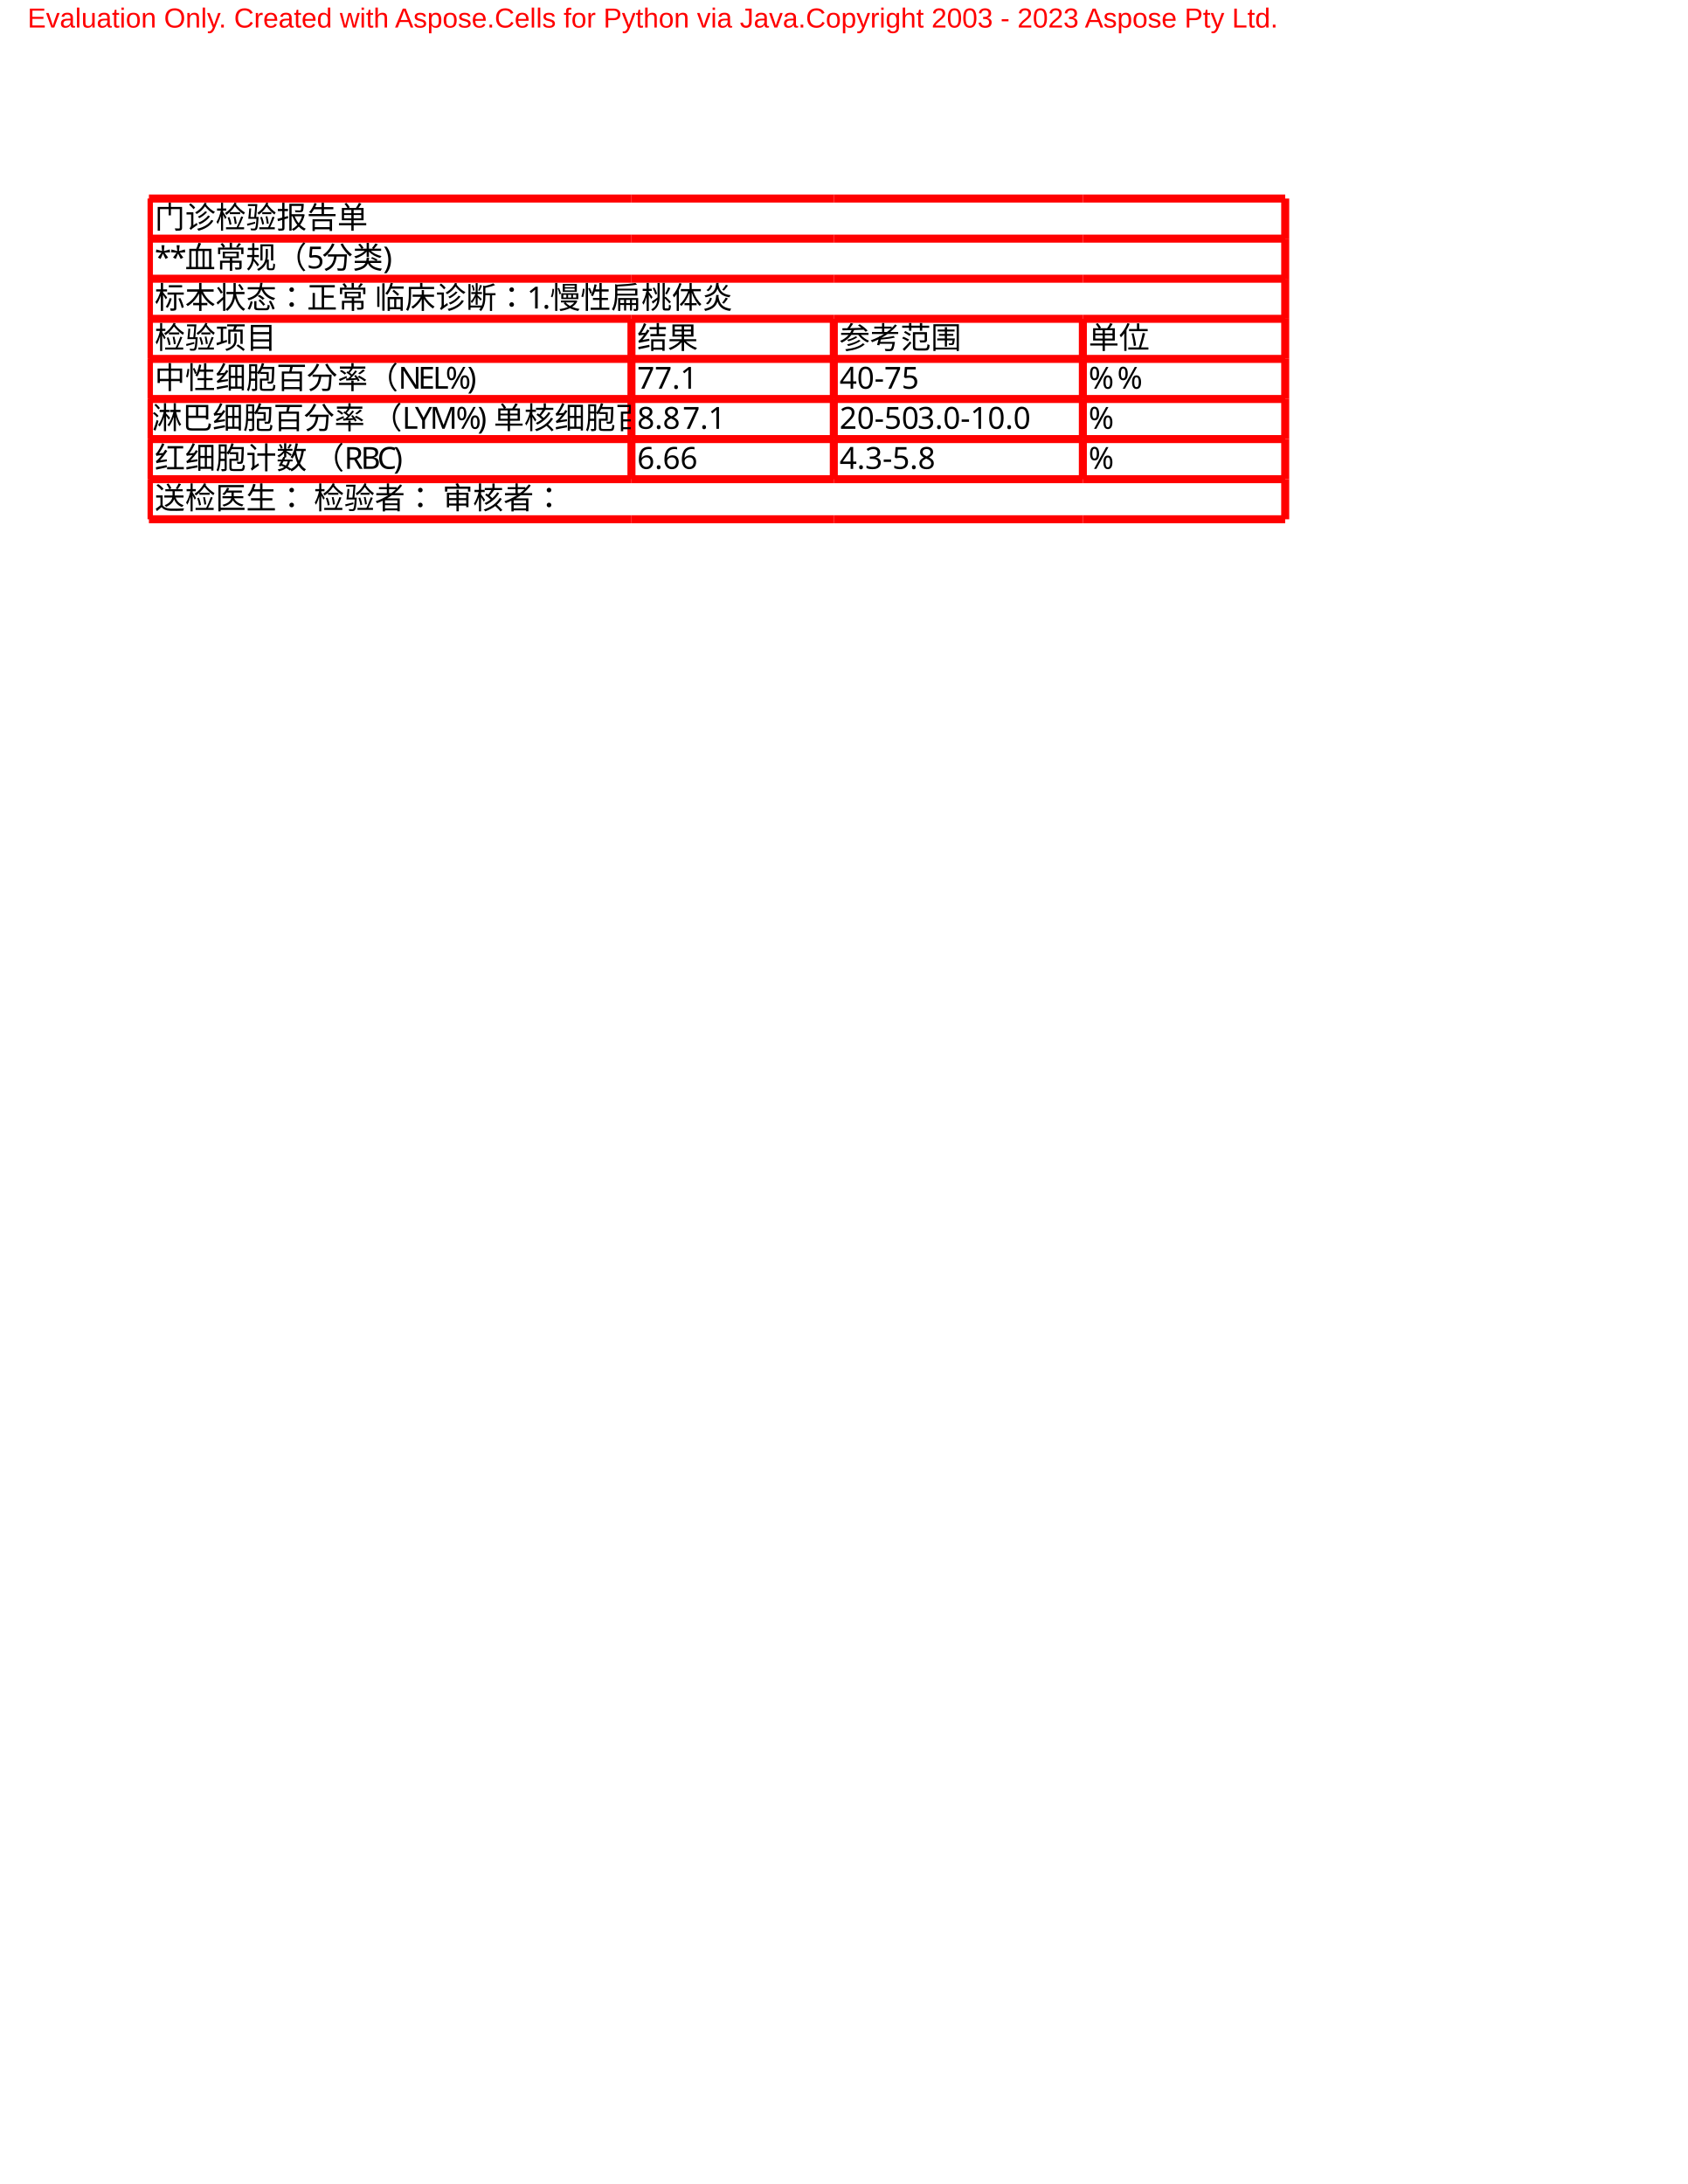
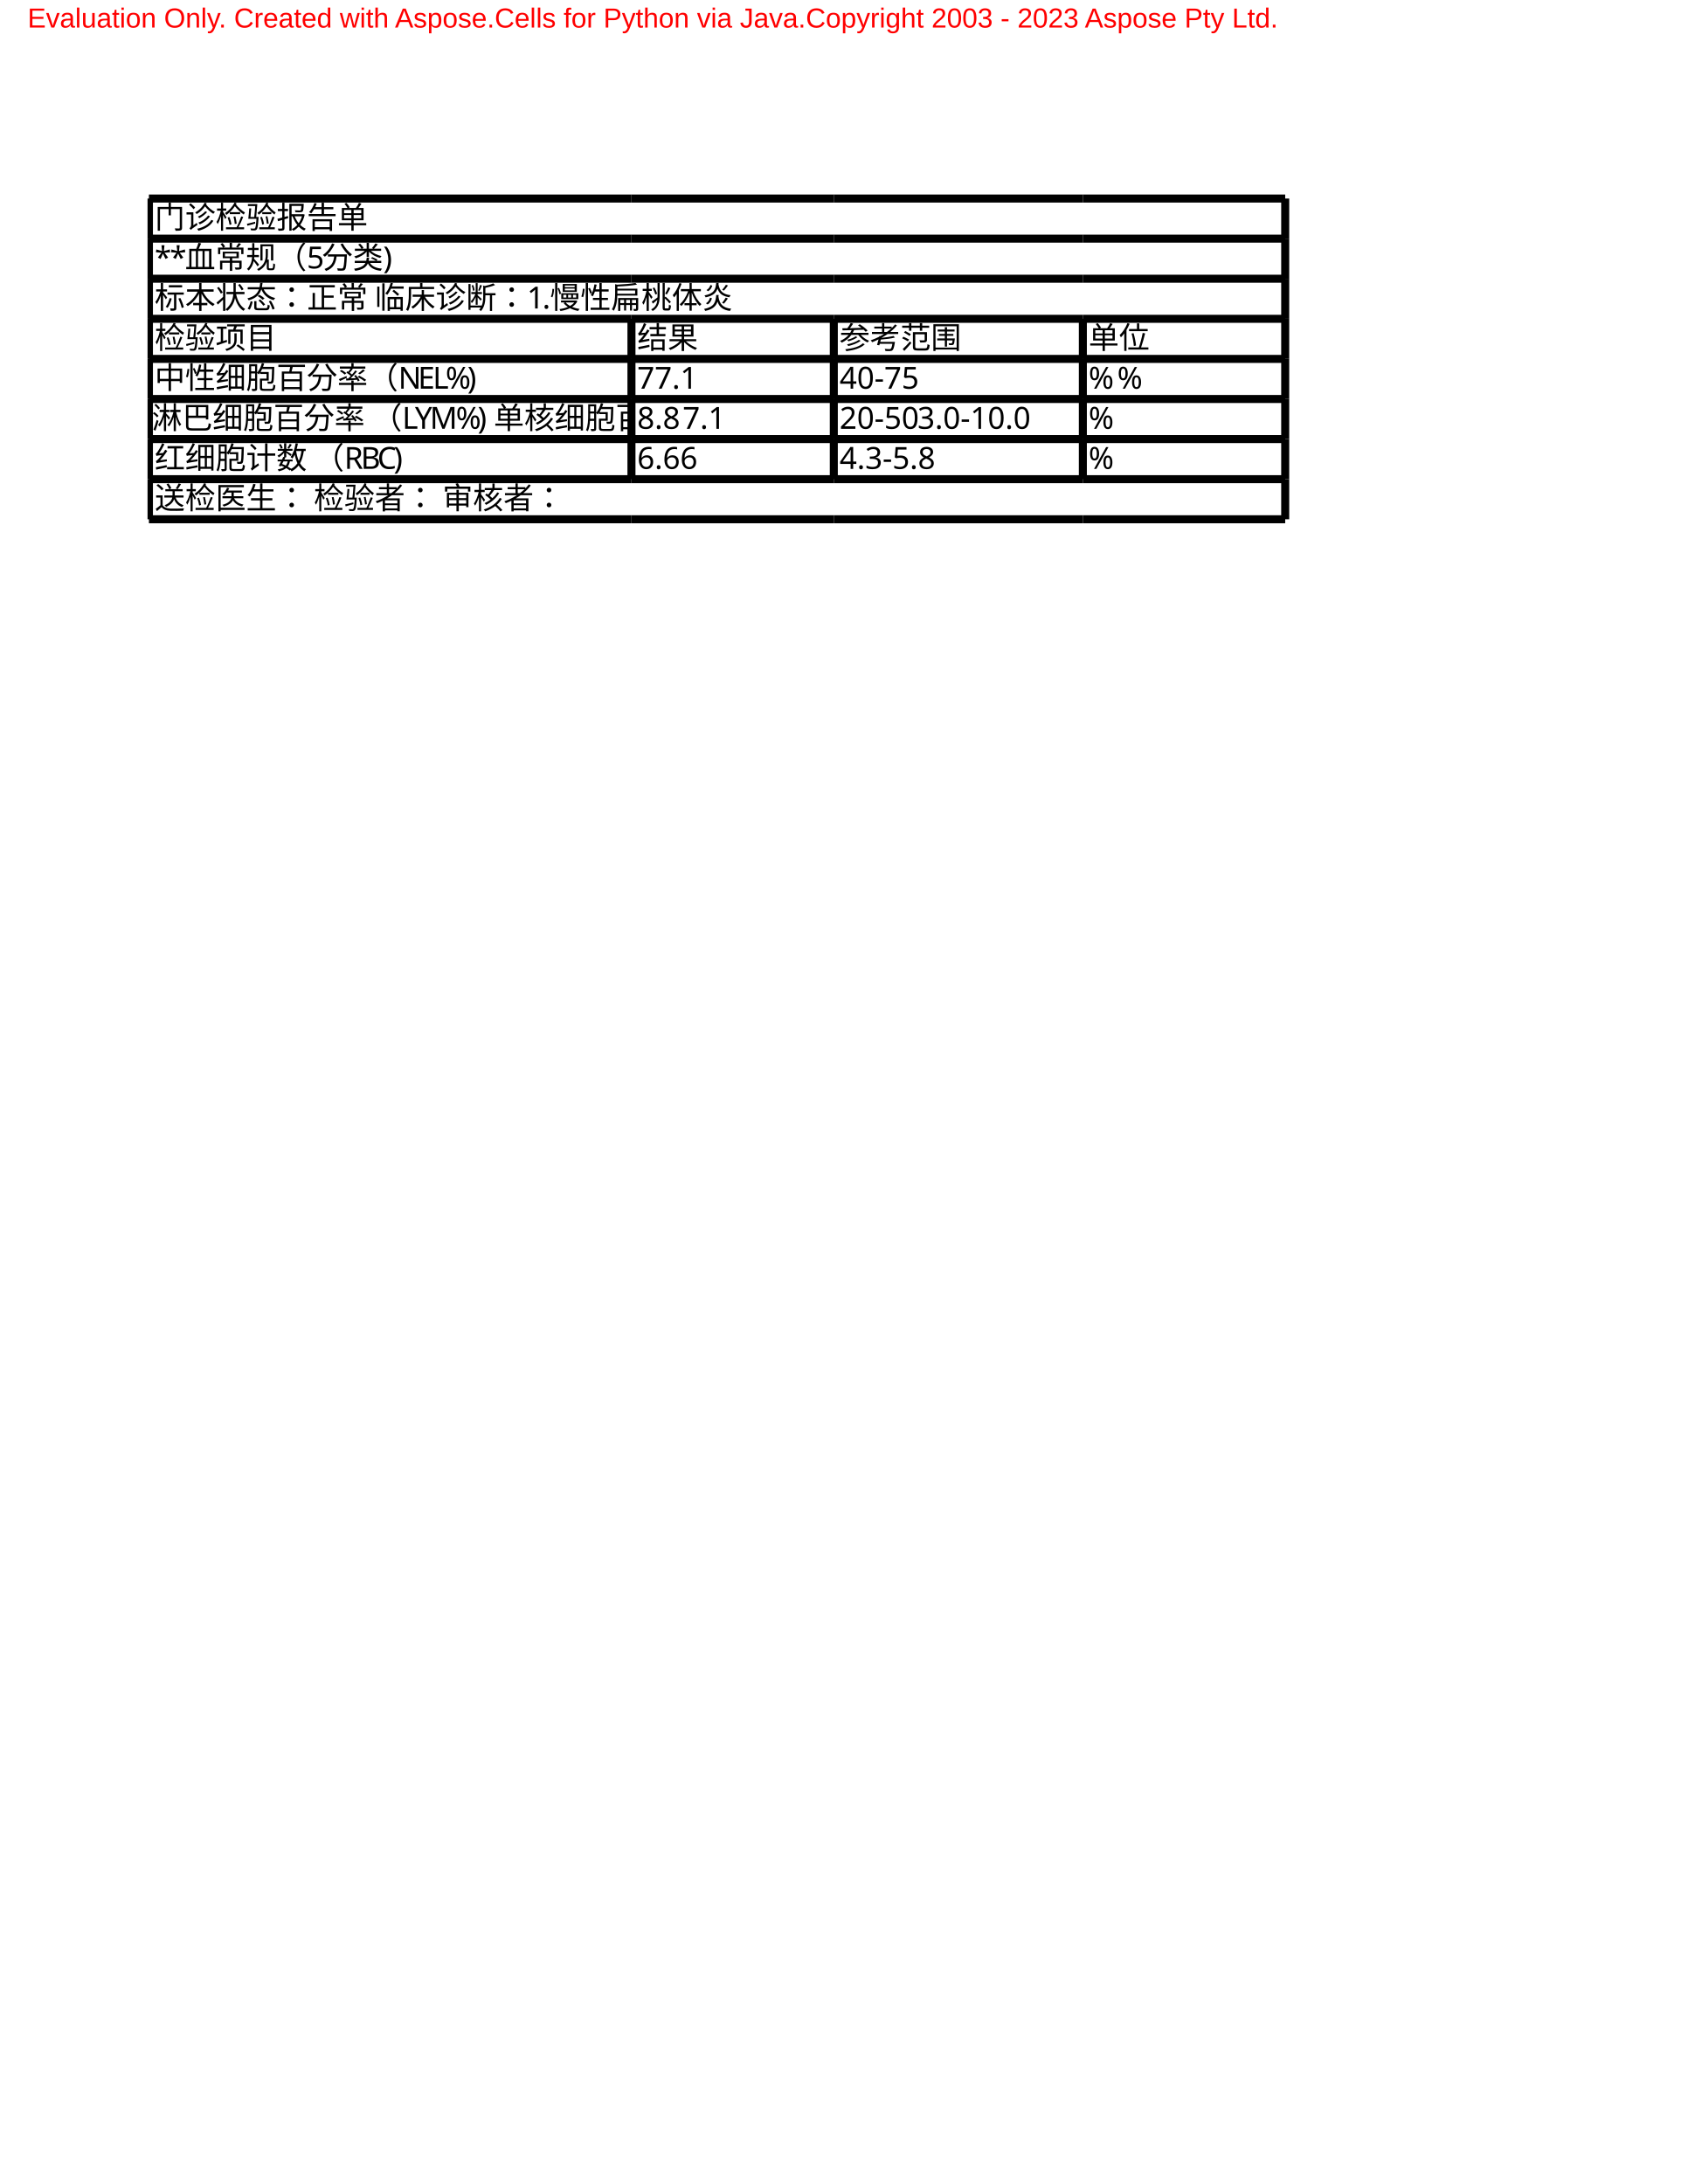
<svg xmlns="http://www.w3.org/2000/svg" width="612pt" height="792pt">
  <g id="SFixTitle" />
  <g id="SContent">
    <g transform="scale(1.33333)">
      <rect width="100%" height="100%" fill="white" />
      <g>
        <g>
          <g />
          <g shape-rendering="crispEdges" />
        </g>
        <g>
          <g />
        </g>
        <g>
          <g />
        </g>
      </g>
      <g transform="matrix(1,0,0,1,54,72)">
        <defs>
          <clipPath id="CLIP0">
            <path d="M-0.5,-0.5 L413.5,-0.5 L413.5,117.5 L-0.5,117.5 Z " />
          </clipPath>
        </defs>
        <g clip-path="url(#CLIP0)">
          <g />
          <g shape-rendering="crispEdges" />
        </g>
        <defs>
          <clipPath id="CLIP1">
            <path d="M-0.5,-1.454 L413.5,-1.454 L413.5,118.546 L-0.5,118.546 Z " />
          </clipPath>
        </defs>
        <g clip-path="url(#CLIP1)">
          <g>
            <g />
            <path d="M 0,0 L 174.962,0" class="p0" fill="none" />
            <path d="M 0,58.152 L 174.962,58.152" class="p0" fill="none" />
            <path d="M 0,116.304 L 174.962,116.304" class="p0" fill="none" />
            <path d="M 0,0 L 0,14.538" class="p0" fill="none" />
            <path d="M 0,58.152 L 0,72.69" class="p0" fill="none" />
            <path d="M 174.962,0 L 248.333,0" class="p0" fill="none" />
            <path d="M 174.962,58.152 L 248.333,58.152" class="p0" fill="none" />
            <path d="M 174.962,116.304 L 248.333,116.304" class="p0" fill="none" />
            <path d="M 174.962,58.152 L 174.962,72.69" class="p0" fill="none" />
            <path d="M 248.333,0 L 338.636,0" class="p0" fill="none" />
            <path d="M 248.333,58.152 L 338.636,58.152" class="p0" fill="none" />
            <path d="M 248.333,116.304 L 338.636,116.304" class="p0" fill="none" />
            <path d="M 248.333,58.152 L 248.333,72.69" class="p0" fill="none" />
            <path d="M 338.636,0 L 412.008,0" class="p0" fill="none" />
            <path d="M 338.636,58.152 L 412.008,58.152" class="p0" fill="none" />
            <path d="M 338.636,116.304 L 412.008,116.304" class="p0" fill="none" />
            <path d="M 338.636,58.152 L 338.636,72.69" class="p0" fill="none" />
            <path d="M 412.008,0 L 412.008,14.538" class="p0" fill="none" />
            <path d="M 412.008,58.152 L 412.008,72.69" class="p0" fill="none" />
            <path d="M 0,14.538 L 174.962,14.538" class="p0" fill="none" />
            <path d="M 0,72.69 L 174.962,72.69" class="p0" fill="none" />
            <path d="M 0,14.538 L 0,29.076" class="p0" fill="none" />
            <path d="M 0,72.69 L 0,87.228" class="p0" fill="none" />
            <path d="M 174.962,14.538 L 248.333,14.538" class="p0" fill="none" />
            <path d="M 174.962,72.69 L 248.333,72.69" class="p0" fill="none" />
            <path d="M 174.962,72.69 L 174.962,87.228" class="p0" fill="none" />
            <path d="M 248.333,14.538 L 338.636,14.538" class="p0" fill="none" />
            <path d="M 248.333,72.69 L 338.636,72.69" class="p0" fill="none" />
            <path d="M 248.333,72.69 L 248.333,87.228" class="p0" fill="none" />
            <path d="M 338.636,14.538 L 412.008,14.538" class="p0" fill="none" />
            <path d="M 338.636,72.69 L 412.008,72.69" class="p0" fill="none" />
            <path d="M 338.636,72.69 L 338.636,87.228" class="p0" fill="none" />
            <path d="M 412.008,14.538 L 412.008,29.076" class="p0" fill="none" />
            <path d="M 412.008,72.69 L 412.008,87.228" class="p0" fill="none" />
            <path d="M 0,29.076 L 174.962,29.076" class="p0" fill="none" />
            <path d="M 0,87.228 L 174.962,87.228" class="p0" fill="none" />
            <path d="M 0,29.076 L 0,43.614" class="p0" fill="none" />
            <path d="M 0,87.228 L 0,101.766" class="p0" fill="none" />
            <path d="M 174.962,29.076 L 248.333,29.076" class="p0" fill="none" />
            <path d="M 174.962,87.228 L 248.333,87.228" class="p0" fill="none" />
            <path d="M 174.962,87.228 L 174.962,101.766" class="p0" fill="none" />
            <path d="M 248.333,29.076 L 338.636,29.076" class="p0" fill="none" />
            <path d="M 248.333,87.228 L 338.636,87.228" class="p0" fill="none" />
            <path d="M 248.333,87.228 L 248.333,101.766" class="p0" fill="none" />
            <path d="M 338.636,29.076 L 412.008,29.076" class="p0" fill="none" />
            <path d="M 338.636,87.228 L 412.008,87.228" class="p0" fill="none" />
            <path d="M 338.636,87.228 L 338.636,101.766" class="p0" fill="none" />
            <path d="M 412.008,29.076 L 412.008,43.614" class="p0" fill="none" />
            <path d="M 412.008,87.228 L 412.008,101.766" class="p0" fill="none" />
            <path d="M 0,43.614 L 174.962,43.614" class="p0" fill="none" />
            <path d="M 0,101.766 L 174.962,101.766" class="p0" fill="none" />
            <path d="M 0,43.614 L 0,58.152" class="p0" fill="none" />
            <path d="M 0,101.766 L 0,116.304" class="p0" fill="none" />
            <path d="M 174.962,43.614 L 248.333,43.614" class="p0" fill="none" />
            <path d="M 174.962,101.766 L 248.333,101.766" class="p0" fill="none" />
            <path d="M 174.962,43.614 L 174.962,58.152" class="p0" fill="none" />
            <path d="M 248.333,43.614 L 338.636,43.614" class="p0" fill="none" />
            <path d="M 248.333,101.766 L 338.636,101.766" class="p0" fill="none" />
            <path d="M 248.333,43.614 L 248.333,58.152" class="p0" fill="none" />
            <path d="M 338.636,43.614 L 412.008,43.614" class="p0" fill="none" />
            <path d="M 338.636,101.766 L 412.008,101.766" class="p0" fill="none" />
            <path d="M 338.636,43.614 L 338.636,58.152" class="p0" fill="none" />
            <path d="M 412.008,43.614 L 412.008,58.152" class="p0" fill="none" />
            <path d="M 412.008,101.766 L 412.008,116.304" class="p0" fill="none" />
          </g>
        </g>
        <defs>
          <clipPath id="CLIP2">
            <path d="M-0.5,-0.5 L413.5,-0.5 L413.5,117.5 L-0.5,117.5 Z " />
          </clipPath>
        </defs>
        <g clip-path="url(#CLIP2)">
          <g>
            <defs>
              <clipPath id="CLIP3">
                <path d="M0.25,0.25 L411.758,0.25 L411.758,14.288 L0.25,14.288 Z " />
              </clipPath>
            </defs>
            <g clip-path="url(#CLIP3)">
              <g>
                <g transform="matrix(1,0,0,1,1.075036,13.5688)">
                  <text x="1" y="-2.771" class="f0">门</text>
                  <text x="12.04" y="-2.771" class="f0">诊</text>
                  <text x="23.08" y="-2.771" class="f0">检</text>
                  <text x="34.12" y="-2.771" class="f0">验</text>
                  <text x="45.16" y="-2.771" class="f0">报</text>
                  <text x="56.2" y="-2.771" class="f0">告</text>
                  <text x="67.24" y="-2.771" class="f0">单</text>
                </g>
              </g>
            </g>
            <defs>
              <clipPath id="CLIP4">
                <path d="M0.25,14.788 L411.758,14.788 L411.758,28.826 L0.25,28.826 Z " />
              </clipPath>
            </defs>
            <g clip-path="url(#CLIP4)">
              <g>
                <g transform="matrix(1,0,0,1,1.075036,28.1068)">
                  <text x="1" y="-2.771" class="f1">*</text>
                  <text x="6.498" y="-2.771" class="f1">*</text>
                  <text x="11.997" y="-2.771" class="f0">血</text>
                  <text x="23.037" y="-2.771" class="f0">常</text>
                  <text x="34.077" y="-2.771" class="f0">规</text>
                  <text x="45.117" y="-2.771" class="f0">（</text>
                  <text x="56.157" y="-2.771" class="f1">5</text>
                  <text x="61.752" y="-2.771" class="f0">分</text>
                  <text x="72.792" y="-2.771" class="f0">类</text>
                  <text x="83.832" y="-2.771" class="f1">)</text>
                </g>
              </g>
            </g>
            <defs>
              <clipPath id="CLIP5">
                <path d="M0.25,29.326 L411.758,29.326 L411.758,43.364 L0.25,43.364 Z " />
              </clipPath>
            </defs>
            <g clip-path="url(#CLIP5)">
              <g>
                <g transform="matrix(1,0,0,1,1.075036,42.6448)">
                  <text x="1" y="-2.771" class="f0">标</text>
                  <text x="12.04" y="-2.771" class="f0">本</text>
                  <text x="23.08" y="-2.771" class="f0">状</text>
                  <text x="34.12" y="-2.771" class="f0">态</text>
                  <text x="45.16" y="-2.771" class="f0">：</text>
                  <text x="56.2" y="-2.771" class="f0">正</text>
                  <text x="67.24" y="-2.771" class="f0">常</text>
                  <text x="78.28" y="-2.771" class="f1"> </text>
                  <text x="80.776" y="-2.771" class="f0">临</text>
                  <text x="91.816" y="-2.771" class="f0">床</text>
                  <text x="102.856" y="-2.771" class="f0">诊</text>
                  <text x="113.896" y="-2.771" class="f0">断</text>
                  <text x="124.936" y="-2.771" class="f0">：</text>
                  <text x="135.976" y="-2.771" class="f1">1</text>
                  <text x="141.571" y="-2.771" class="f1">.</text>
                  <text x="144.358" y="-2.771" class="f0">慢</text>
                  <text x="155.398" y="-2.771" class="f0">性</text>
                  <text x="166.438" y="-2.771" class="f0">扁</text>
                  <text x="177.478" y="-2.771" class="f0">桃</text>
                  <text x="188.518" y="-2.771" class="f0">体</text>
                  <text x="199.558" y="-2.771" class="f0">炎</text>
                </g>
              </g>
            </g>
            <defs>
              <clipPath id="CLIP6">
                <path d="M0.25,43.864 L174.712,43.864 L174.712,57.902 L0.25,57.902 Z " />
              </clipPath>
            </defs>
            <g clip-path="url(#CLIP6)">
              <g>
                <g transform="matrix(1,0,0,1,1.075036,57.1828)">
                  <text x="1" y="-2.771" class="f0">检</text>
                  <text x="12.04" y="-2.771" class="f0">验</text>
                  <text x="23.08" y="-2.771" class="f0">项</text>
                  <text x="34.12" y="-2.771" class="f0">目</text>
                </g>
              </g>
            </g>
            <defs>
              <clipPath id="CLIP7">
                <path d="M175.212,43.864 L248.083,43.864 L248.083,57.902 L175.212,57.902 Z " />
              </clipPath>
            </defs>
            <g clip-path="url(#CLIP7)">
              <g>
                <g transform="matrix(1,0,0,1,176.0372,57.1828)">
                  <text x="1" y="-2.771" class="f0">结</text>
                  <text x="12.04" y="-2.771" class="f0">果</text>
                </g>
              </g>
            </g>
            <defs>
              <clipPath id="CLIP8">
                <path d="M248.583,43.864 L338.386,43.864 L338.386,57.902 L248.583,57.902 Z " />
              </clipPath>
            </defs>
            <g clip-path="url(#CLIP8)">
              <g>
                <g transform="matrix(1,0,0,1,249.4084,57.1828)">
                  <text x="1" y="-2.771" class="f0">参</text>
                  <text x="12.04" y="-2.771" class="f0">考</text>
                  <text x="23.08" y="-2.771" class="f0">范</text>
                  <text x="34.12" y="-2.771" class="f0">围</text>
                </g>
              </g>
            </g>
            <defs>
              <clipPath id="CLIP9">
                <path d="M338.886,43.864 L411.758,43.864 L411.758,57.902 L338.886,57.902 Z " />
              </clipPath>
            </defs>
            <g clip-path="url(#CLIP9)">
              <g>
                <g transform="matrix(1,0,0,1,339.7114,57.1828)">
                  <text x="1" y="-2.771" class="f0">单</text>
                  <text x="12.04" y="-2.771" class="f0">位</text>
                </g>
              </g>
            </g>
            <defs>
              <clipPath id="CLIP10">
                <path d="M0.25,58.402 L174.712,58.402 L174.712,72.44 L0.25,72.44 Z " />
              </clipPath>
            </defs>
            <g clip-path="url(#CLIP10)">
              <g>
                <g transform="matrix(1,0,0,1,1.075036,71.7208)">
                  <text x="1" y="-2.771" class="f0">中</text>
                  <text x="12.04" y="-2.771" class="f0">性</text>
                  <text x="23.08" y="-2.771" class="f0">细</text>
                  <text x="34.12" y="-2.771" class="f0">胞</text>
                  <text x="45.16" y="-2.771" class="f0">百</text>
                  <text x="56.2" y="-2.771" class="f0">分</text>
                  <text x="67.24" y="-2.771" class="f0">率</text>
                  <text x="78.28" y="-2.771" class="f0">（</text>
                  <text x="89.32" y="-2.771" class="f1">N</text>
                  <text x="96.446" y="-2.771" class="f1">E</text>
                  <text x="101.837" y="-2.771" class="f1">L</text>
                  <text x="106.478" y="-2.771" class="f1">%</text>
                  <text x="114.37" y="-2.771" class="f1">)</text>
                </g>
              </g>
            </g>
            <defs>
              <clipPath id="CLIP11">
                <path d="M175.212,58.402 L248.083,58.402 L248.083,72.44 L175.212,72.44 Z " />
              </clipPath>
            </defs>
            <g clip-path="url(#CLIP11)">
              <g>
                <g transform="matrix(1,0,0,1,176.0372,71.7208)">
                  <text x="1" y="-2.76" class="f1">77.1</text>
                </g>
              </g>
            </g>
            <defs>
              <clipPath id="CLIP12">
                <path d="M248.583,58.402 L338.386,58.402 L338.386,72.44 L248.583,72.44 Z " />
              </clipPath>
            </defs>
            <g clip-path="url(#CLIP12)">
              <g>
                <g transform="matrix(1,0,0,1,249.4084,71.7208)">
                  <text x="1" y="-2.76" class="f1">40-75</text>
                </g>
              </g>
            </g>
            <defs>
              <clipPath id="CLIP13">
                <path d="M338.886,58.402 L411.758,58.402 L411.758,72.44 L338.886,72.44 Z " />
              </clipPath>
            </defs>
            <g clip-path="url(#CLIP13)">
              <g>
                <g transform="matrix(1,0,0,1,339.7114,71.7208)">
                  <text x="1" y="-2.76" class="f1">%</text>
                  <text x="8.892" y="-2.76" class="f1"> </text>
                  <text x="11.388" y="-2.76" class="f1">%</text>
                </g>
              </g>
            </g>
            <defs>
              <clipPath id="CLIP14">
                <path d="M0.25,72.94 L174.712,72.94 L174.712,86.978 L0.25,86.978 Z " />
              </clipPath>
            </defs>
            <g clip-path="url(#CLIP14)">
              <g>
                <g transform="matrix(1,0,0,1,0,86.2588)">
                  <text x="1" y="-2.771" class="f0">淋</text>
                  <text x="12.04" y="-2.771" class="f0">巴</text>
                  <text x="23.08" y="-2.771" class="f0">细</text>
                  <text x="34.12" y="-2.771" class="f0">胞</text>
                  <text x="45.16" y="-2.771" class="f0">百</text>
                  <text x="56.2" y="-2.771" class="f0">分</text>
                  <text x="67.24" y="-2.771" class="f0">率</text>
                  <text x="78.28" y="-2.771" class="f1"> </text>
                  <text x="80.776" y="-2.771" class="f0">（</text>
                  <text x="91.816" y="-2.771" class="f1">L</text>
                  <text x="96.457" y="-2.771" class="f1">Y</text>
                  <text x="101.837" y="-2.771" class="f1">M</text>
                  <text x="111.276" y="-2.771" class="f1">%</text>
                  <text x="119.168" y="-2.771" class="f1">)</text>
                  <text x="122.515" y="-2.771" class="f1"> </text>
                  <text x="125.011" y="-2.771" class="f0">单</text>
                  <text x="136.051" y="-2.771" class="f0">核</text>
                  <text x="147.091" y="-2.771" class="f0">细</text>
                  <text x="158.131" y="-2.771" class="f0">胞</text>
                  <text x="169.171" y="-2.771" class="f0">百</text>
                  <text x="180.211" y="-2.771" class="f0">分</text>
                  <text x="191.251" y="-2.771" class="f0">率</text>
                  <text x="202.291" y="-2.771" class="f0">（</text>
                  <text x="213.331" y="-2.771" class="f1">M</text>
                  <text x="222.77" y="-2.771" class="f1">O</text>
                  <text x="230.08" y="-2.771" class="f1">N</text>
                  <text x="237.206" y="-2.771" class="f1">O</text>
                  <text x="244.516" y="-2.771" class="f1">%</text>
                  <text x="252.408" y="-2.771" class="f0">）</text>
                </g>
              </g>
            </g>
            <defs>
              <clipPath id="CLIP15">
                <path d="M175.212,72.94 L248.083,72.94 L248.083,86.978 L175.212,86.978 Z " />
              </clipPath>
            </defs>
            <g clip-path="url(#CLIP15)">
              <g>
                <g transform="matrix(1,0,0,1,176.0372,86.2588)">
                  <text x="1" y="-2.76" class="f1">8.8</text>
                  <text x="14.978" y="-2.76" class="f1"> </text>
                  <text x="17.474" y="-2.76" class="f1">7.1</text>
                </g>
              </g>
            </g>
            <defs>
              <clipPath id="CLIP16">
                <path d="M248.583,72.94 L338.386,72.94 L338.386,86.978 L248.583,86.978 Z " />
              </clipPath>
            </defs>
            <g clip-path="url(#CLIP16)">
              <g>
                <g transform="matrix(1,0,0,1,249.4084,86.2588)">
                  <text x="1" y="-2.76" class="f1">20-50</text>
                  <text x="26.762" y="-2.76" class="f1"> </text>
                  <text x="29.258" y="-2.76" class="f1">3.0-10.0</text>
                </g>
              </g>
            </g>
            <defs>
              <clipPath id="CLIP17">
                <path d="M338.886,72.94 L411.758,72.94 L411.758,86.978 L338.886,86.978 Z " />
              </clipPath>
            </defs>
            <g clip-path="url(#CLIP17)">
              <g>
                <g transform="matrix(1,0,0,1,339.7114,86.2588)">
                  <text x="1" y="-2.76" class="f1">%</text>
                </g>
              </g>
            </g>
            <defs>
              <clipPath id="CLIP18">
                <path d="M0.25,87.478 L174.712,87.478 L174.712,101.516 L0.25,101.516 Z " />
              </clipPath>
            </defs>
            <g clip-path="url(#CLIP18)">
              <g>
                <g transform="matrix(1,0,0,1,1.075036,100.7968)">
                  <text x="1" y="-2.771" class="f0">红</text>
                  <text x="12.04" y="-2.771" class="f0">细</text>
                  <text x="23.08" y="-2.771" class="f0">胞</text>
                  <text x="34.12" y="-2.771" class="f0">计</text>
                  <text x="45.16" y="-2.771" class="f0">数</text>
                  <text x="56.2" y="-2.771" class="f1"> </text>
                  <text x="58.696" y="-2.771" class="f0">（</text>
                  <text x="69.736" y="-2.771" class="f1">R</text>
                  <text x="75.73" y="-2.771" class="f1">B</text>
                  <text x="81.735" y="-2.771" class="f1">C</text>
                  <text x="87.622" y="-2.771" class="f1">)</text>
                </g>
              </g>
            </g>
            <defs>
              <clipPath id="CLIP19">
                <path d="M175.212,87.478 L248.083,87.478 L248.083,101.516 L175.212,101.516 Z " />
              </clipPath>
            </defs>
            <g clip-path="url(#CLIP19)">
              <g>
                <g transform="matrix(1,0,0,1,176.0372,100.7968)">
                  <text x="1" y="-2.76" class="f1">6.66</text>
                </g>
              </g>
            </g>
            <defs>
              <clipPath id="CLIP20">
                <path d="M248.583,87.478 L338.386,87.478 L338.386,101.516 L248.583,101.516 Z " />
              </clipPath>
            </defs>
            <g clip-path="url(#CLIP20)">
              <g>
                <g transform="matrix(1,0,0,1,249.4084,100.7968)">
                  <text x="1" y="-2.76" class="f1">4.3-5.8</text>
                </g>
              </g>
            </g>
            <defs>
              <clipPath id="CLIP21">
                <path d="M338.886,87.478 L411.758,87.478 L411.758,101.516 L338.886,101.516 Z " />
              </clipPath>
            </defs>
            <g clip-path="url(#CLIP21)">
              <g>
                <g transform="matrix(1,0,0,1,339.7114,100.7968)">
                  <text x="1" y="-2.76" class="f1">%</text>
                </g>
              </g>
            </g>
            <defs>
              <clipPath id="CLIP22">
                <path d="M0.25,102.016 L411.758,102.016 L411.758,116.054 L0.25,116.054 Z " />
              </clipPath>
            </defs>
            <g clip-path="url(#CLIP22)">
              <g>
                <g transform="matrix(1,0,0,1,1.075036,115.3348)">
                  <text x="1" y="-2.771" class="f0">送</text>
                  <text x="12.04" y="-2.771" class="f0">检</text>
                  <text x="23.08" y="-2.771" class="f0">医</text>
                  <text x="34.12" y="-2.771" class="f0">生</text>
                  <text x="45.16" y="-2.771" class="f0">：</text>
                  <text x="56.2" y="-2.771" class="f1"> </text>
                  <text x="58.696" y="-2.771" class="f0">检</text>
                  <text x="69.736" y="-2.771" class="f0">验</text>
                  <text x="80.776" y="-2.771" class="f0">者</text>
                  <text x="91.816" y="-2.771" class="f0">：</text>
                  <text x="102.856" y="-2.771" class="f1"> </text>
                  <text x="105.352" y="-2.771" class="f0">审</text>
                  <text x="116.392" y="-2.771" class="f0">核</text>
                  <text x="127.432" y="-2.771" class="f0">者</text>
                  <text x="138.472" y="-2.771" class="f0">：</text>
                </g>
              </g>
            </g>
          </g>
        </g>
        <defs>
          <clipPath id="CLIP23">
            <path d="M-0.5,-0.5 L413.5,-0.5 L413.5,117.5 L-0.5,117.5 Z " />
          </clipPath>
        </defs>
        <g clip-path="url(#CLIP23)">
          <g />
        </g>
      </g>
      <g />
      <g />
      <g />
      <g>
        <g>
          <g />
          <g shape-rendering="crispEdges" />
        </g>
        <g>
          <g />
        </g>
        <g>
          <g />
        </g>
      </g>
      <g>
        <text x="10" y="10" class="f2">Evaluation Only. Created with Aspose.Cells for Python via Java.Copyright 2003 - 2023 Aspose Pty Ltd.</text>
      </g>
    </g>
  </g>
  <defs />
  <defs>
    <style type="text/css">
   
   
.f0
{
font-family:Microsoft YaHei Light;
font-size:11.04px;
fill:#000000;
}

.f1
{
font-family:Calibri;
font-size:11.04px;
fill:#000000;
}

.f2
{
font-family:Arial;
font-size:10px;
fill:#FF0000;
}

   
.p0
{
- stroke:#FF0000;
+ stroke:#000000;
stroke-width:2.908px;
stroke-linecap:butt;
stroke-linejoin:miter;
}

   </style>
  </defs>
</svg>
